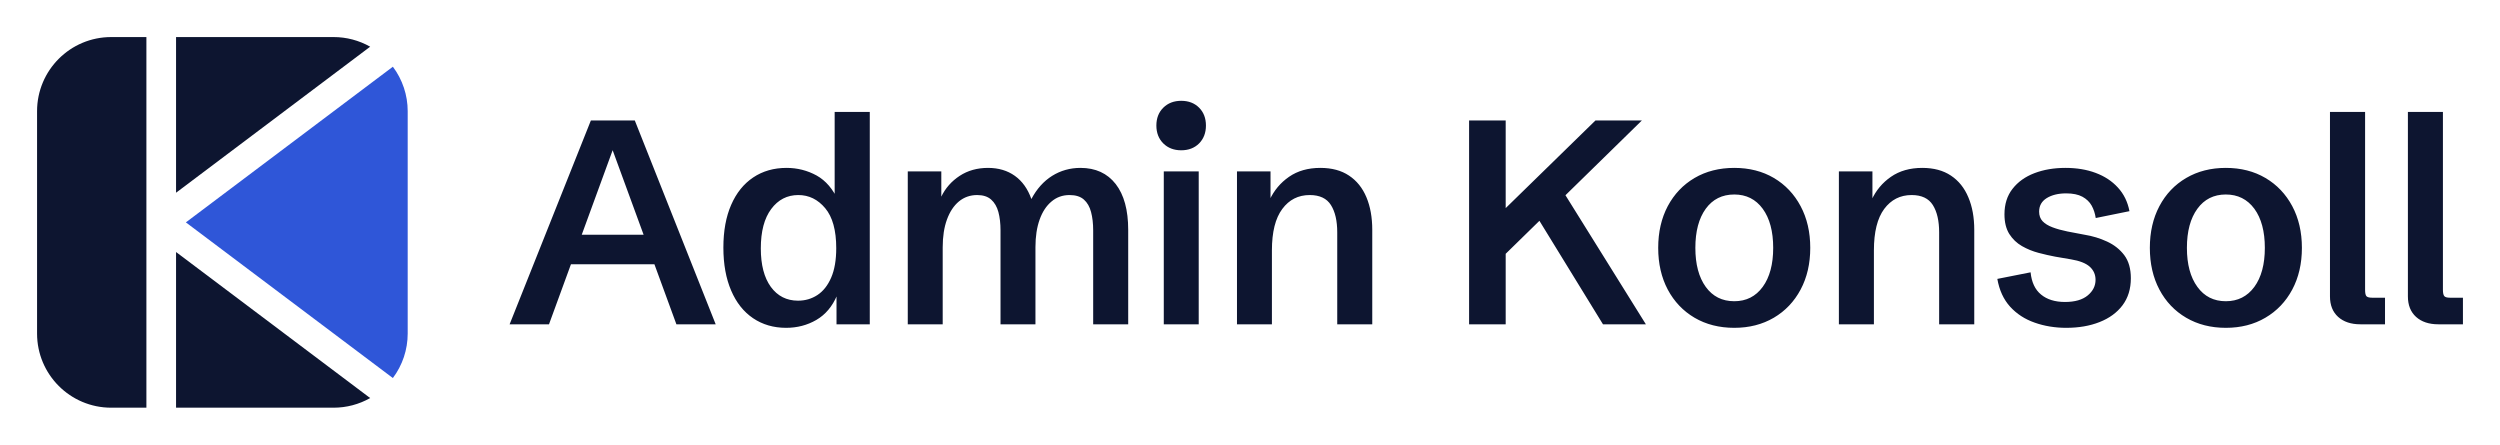
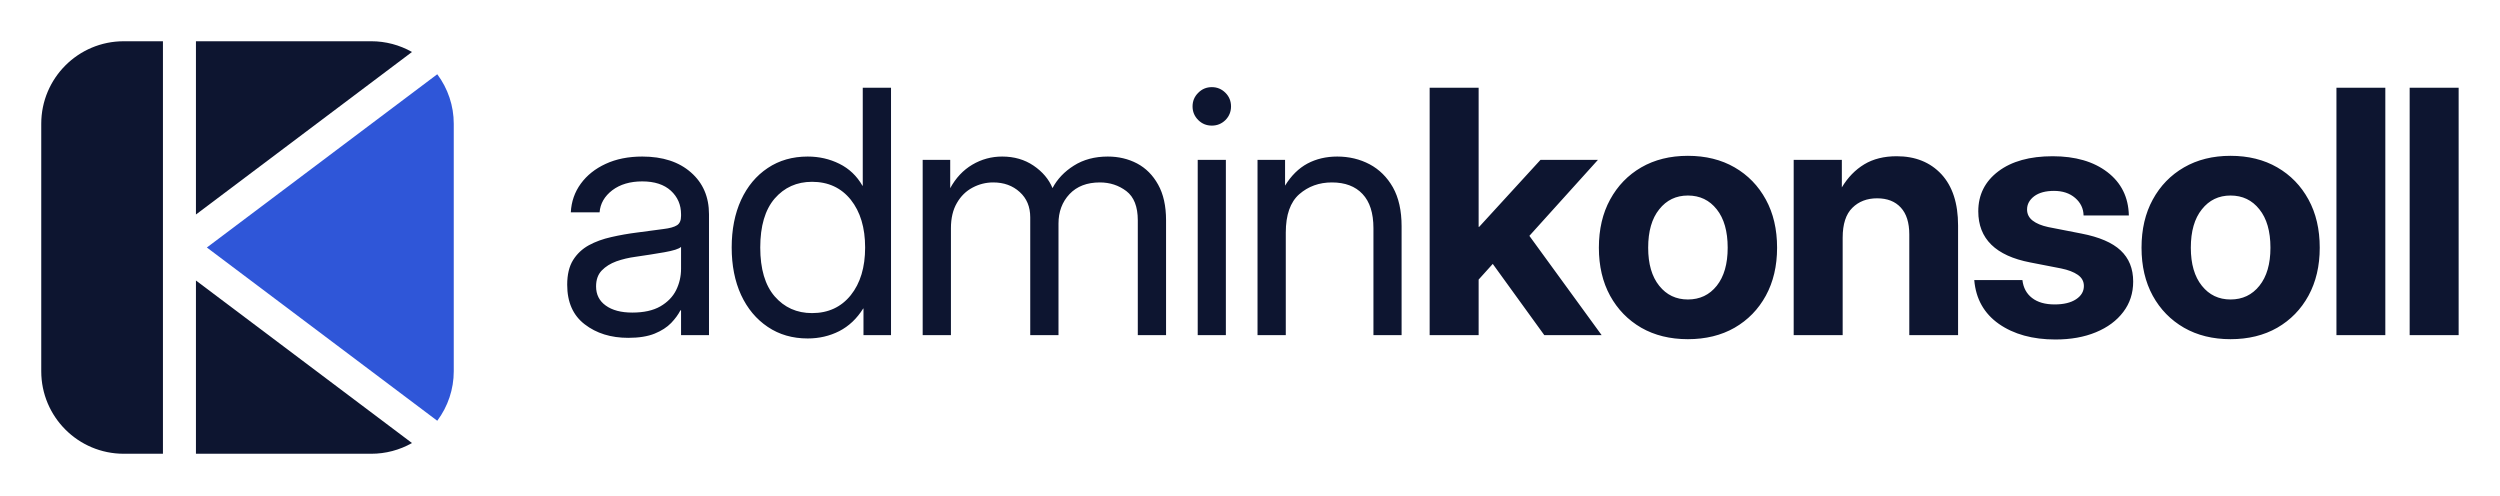
- <svg xmlns="http://www.w3.org/2000/svg" viewBox="0 0 269.81 48">
+ <svg xmlns="http://www.w3.org/2000/svg" viewBox="0 0 242.42 48">
  <path fill="#0d1530" d="M15.8 4H12A8 8 0 0 0 4 12V36A8 8 0 0 0 12 44H15.8ZM19 4L19 20.8L39.95 5.04A8 8 0 0 0 36 4ZM19 44L19 27.2L39.95 42.96A8 8 0 0 1 36 44Z" />
  <path fill="#2f56d8" d="M20.06 24L42.4 7.2A8 8 0 0 1 44 12V36A8 8 0 0 1 42.4 40.8Z" />
-   <path fill="#0d1530" d="M59.25 35L55 35L63.77 13L68.51 13L77.24 35L73.00 35L66.12 16.21L59.25 35ZM71.99 28.52L60.22 28.52L60.22 25.33L71.99 25.33L71.99 28.52ZM84.84 35.38L84.84 35.38Q82.81 35.38 81.27 34.34Q79.74 33.30 78.91 31.36Q78.07 29.41 78.07 26.72L78.07 26.72Q78.07 24.03 78.91 22.11Q79.75 20.18 81.29 19.15Q82.83 18.12 84.89 18.12L84.89 18.12Q86.63 18.12 88.13 18.94Q89.62 19.77 90.48 21.69L90.48 21.69L90.08 21.75L90.08 12.08L93.87 12.08L93.87 35L90.28 35L90.28 31.64L90.34 31.87Q89.58 33.67 88.10 34.53Q86.63 35.38 84.84 35.38ZM86.13 32.45L86.13 32.45Q87.29 32.45 88.22 31.84Q89.15 31.23 89.70 29.97Q90.25 28.71 90.25 26.78L90.25 26.78Q90.25 23.89 89.06 22.47Q87.87 21.05 86.16 21.05L86.16 21.05Q84.35 21.05 83.23 22.56Q82.11 24.06 82.11 26.81L82.11 26.81Q82.11 29.47 83.19 30.96Q84.28 32.45 86.13 32.45ZM101.74 35L97.97 35L97.97 18.50L101.59 18.50L101.59 21.22Q102.26 19.84 103.57 18.98Q104.88 18.12 106.63 18.12L106.63 18.12Q108.33 18.12 109.53 18.98Q110.73 19.84 111.31 21.48L111.31 21.48Q112.18 19.84 113.55 18.98Q114.93 18.12 116.61 18.12L116.61 18.12Q119.05 18.12 120.41 19.86Q121.76 21.60 121.76 24.81L121.76 24.81L121.76 35L117.98 35L117.98 24.86Q117.98 23.74 117.75 22.88Q117.53 22.03 116.98 21.54Q116.43 21.05 115.43 21.05L115.43 21.05Q114.30 21.05 113.48 21.75Q112.65 22.44 112.20 23.70Q111.75 24.96 111.75 26.67L111.75 26.67L111.75 35L107.98 35L107.98 24.86Q107.98 23.74 107.75 22.88Q107.52 22.03 106.97 21.54Q106.42 21.05 105.46 21.05L105.46 21.05Q104.33 21.05 103.49 21.74Q102.66 22.43 102.20 23.69Q101.74 24.95 101.74 26.69L101.74 26.69L101.74 35ZM129.37 35L125.60 35L125.60 18.50L129.37 18.50L129.37 35ZM127.48 16.22L127.48 16.22Q126.30 16.22 125.55 15.48Q124.80 14.73 124.80 13.55L124.80 13.55Q124.80 12.36 125.55 11.62Q126.30 10.88 127.48 10.88L127.48 10.88Q128.67 10.88 129.41 11.62Q130.15 12.36 130.15 13.55L130.15 13.55Q130.15 14.73 129.41 15.48Q128.67 16.22 127.48 16.22ZM137.27 35L133.50 35L133.50 18.50L137.12 18.50L137.12 22.27L137.01 21.60Q137.73 20.04 139.12 19.08Q140.51 18.12 142.50 18.12L142.50 18.12Q144.35 18.12 145.59 18.95Q146.84 19.78 147.47 21.29Q148.10 22.79 148.10 24.81L148.10 24.81L148.10 35L144.32 35L144.32 25.07Q144.32 23.21 143.64 22.13Q142.96 21.05 141.35 21.05L141.35 21.05Q139.50 21.05 138.39 22.55Q137.27 24.05 137.27 27.02L137.27 27.02L137.27 35ZM162.50 35L158.55 35L158.55 13L162.50 13L162.50 22.46L172.19 13L177.20 13L168.95 21.07L177.63 35L173.00 35L166.14 23.83L162.50 27.39L162.50 35ZM187.17 35.38L187.17 35.38Q184.74 35.38 182.88 34.29Q181.03 33.20 179.99 31.25Q178.96 29.30 178.96 26.75L178.96 26.75Q178.96 24.20 179.99 22.25Q181.03 20.30 182.88 19.21Q184.74 18.12 187.17 18.12L187.17 18.12Q189.60 18.12 191.45 19.21Q193.29 20.30 194.33 22.25Q195.37 24.20 195.37 26.75L195.37 26.75Q195.37 29.30 194.33 31.25Q193.29 33.20 191.44 34.29Q189.58 35.38 187.17 35.38ZM187.17 32.51L187.17 32.51Q189.11 32.51 190.24 30.96Q191.37 29.41 191.37 26.75L191.37 26.75Q191.37 24.08 190.24 22.53Q189.11 20.99 187.17 20.99L187.17 20.99Q185.21 20.99 184.09 22.53Q182.97 24.08 182.97 26.75L182.97 26.75Q182.97 29.41 184.09 30.96Q185.21 32.51 187.17 32.51ZM202.24 35L198.46 35L198.46 18.50L202.08 18.50L202.08 22.27L201.98 21.60Q202.69 20.04 204.08 19.08Q205.47 18.12 207.46 18.12L207.46 18.12Q209.31 18.12 210.55 18.95Q211.80 19.78 212.43 21.29Q213.07 22.79 213.07 24.81L213.07 24.81L213.07 35L209.28 35L209.28 25.07Q209.28 23.21 208.60 22.13Q207.92 21.05 206.31 21.05L206.31 21.05Q204.47 21.05 203.35 22.55Q202.24 24.05 202.24 27.02L202.24 27.02L202.24 35ZM223.00 35.38L223.00 35.38Q221.17 35.38 219.59 34.82Q218.01 34.27 216.94 33.10Q215.88 31.93 215.56 30.10L215.56 30.10L219.15 29.39Q219.31 31.00 220.28 31.79Q221.25 32.59 222.86 32.59L222.86 32.59Q224.47 32.59 225.32 31.88Q226.16 31.18 226.16 30.20L226.16 30.20Q226.16 29.35 225.53 28.78Q224.90 28.22 223.51 27.99L223.51 27.99L221.81 27.70Q220.96 27.54 220.01 27.29Q219.06 27.04 218.22 26.56Q217.38 26.08 216.85 25.25Q216.33 24.41 216.33 23.13L216.33 23.13Q216.33 21.49 217.20 20.38Q218.07 19.26 219.56 18.69Q221.05 18.12 222.91 18.12L222.91 18.12Q224.73 18.12 226.17 18.66Q227.62 19.20 228.57 20.24Q229.53 21.28 229.82 22.79L229.82 22.79L226.18 23.53Q226.07 22.79 225.74 22.19Q225.40 21.59 224.74 21.23Q224.07 20.87 222.99 20.87L222.99 20.87Q221.72 20.87 220.89 21.38Q220.07 21.89 220.07 22.84L220.07 22.84Q220.07 23.47 220.44 23.87Q220.82 24.27 221.51 24.53Q222.19 24.79 223.12 24.98L223.12 24.98L224.96 25.33Q226.26 25.54 227.40 26.07Q228.55 26.60 229.26 27.54Q229.97 28.49 229.97 30.03L229.97 30.03Q229.97 31.75 229.07 32.95Q228.17 34.14 226.59 34.76Q225.02 35.38 223.00 35.38ZM240.22 35.38L240.22 35.38Q237.80 35.38 235.94 34.29Q234.08 33.20 233.05 31.25Q232.02 29.30 232.02 26.75L232.02 26.75Q232.02 24.20 233.05 22.25Q234.08 20.30 235.94 19.21Q237.80 18.12 240.22 18.12L240.22 18.12Q242.65 18.12 244.50 19.21Q246.35 20.30 247.39 22.25Q248.43 24.20 248.43 26.75L248.43 26.75Q248.43 29.30 247.39 31.25Q246.35 33.20 244.49 34.29Q242.64 35.38 240.22 35.38ZM240.22 32.51L240.22 32.51Q242.16 32.51 243.30 30.96Q244.43 29.41 244.43 26.75L244.43 26.75Q244.43 24.08 243.30 22.53Q242.16 20.99 240.22 20.99L240.22 20.99Q238.27 20.99 237.15 22.53Q236.02 24.08 236.02 26.75L236.02 26.75Q236.02 29.41 237.15 30.96Q238.27 32.51 240.22 32.51ZM257.40 35L254.74 35Q253.23 35 252.34 34.20Q251.46 33.40 251.46 31.99L251.46 31.99L251.46 12.08L255.25 12.08L255.25 31.27Q255.25 31.79 255.39 31.96Q255.54 32.13 256.01 32.13L256.01 32.13L257.40 32.13L257.40 35ZM265.81 35L263.15 35Q261.64 35 260.75 34.20Q259.87 33.40 259.87 31.99L259.87 31.99L259.87 12.08L263.65 12.08L263.65 31.27Q263.65 31.79 263.80 31.96Q263.94 32.13 264.42 32.13L264.42 32.13L265.81 32.13L265.81 35Z" />
+   <path fill="#0d1530" d="M60.92 32.76L60.92 32.76Q58.40 32.76 56.70 31.45Q55 30.15 55 27.61L55 27.61Q55 26.14 55.57 25.22Q56.14 24.31 57.10 23.78Q58.06 23.26 59.27 22.99Q60.49 22.71 61.76 22.55L61.76 22.55Q63.39 22.33 64.32 22.21Q65.25 22.10 65.65 21.84Q66.04 21.59 66.04 20.94L66.04 20.94L66.04 20.78Q66.04 19.40 65.05 18.49Q64.06 17.59 62.28 17.59L62.28 17.59Q60.51 17.59 59.37 18.45Q58.24 19.32 58.14 20.59L58.14 20.59L55.35 20.59Q55.43 19.03 56.32 17.81Q57.21 16.59 58.73 15.89Q60.26 15.18 62.28 15.18L62.28 15.18Q65.25 15.18 67.00 16.72Q68.75 18.25 68.75 20.78L68.75 20.78L68.75 32.50L66.04 32.50L66.04 30.09L65.98 30.09Q65.67 30.70 65.08 31.32Q64.48 31.94 63.48 32.35Q62.47 32.76 60.92 32.76ZM61.31 30.31L61.31 30.31Q62.98 30.31 64.03 29.71Q65.08 29.10 65.56 28.14Q66.04 27.17 66.04 26.06L66.04 26.06L66.04 23.94Q65.74 24.23 64.42 24.46Q63.10 24.69 61.63 24.90L61.63 24.90Q60.65 25.03 59.77 25.34Q58.90 25.66 58.35 26.23Q57.80 26.80 57.80 27.77L57.80 27.77Q57.80 28.96 58.74 29.63Q59.68 30.31 61.31 30.31ZM78.32 32.82L78.32 32.82Q76.11 32.82 74.45 31.70Q72.78 30.58 71.86 28.60Q70.95 26.61 70.95 24L70.95 24Q70.95 21.38 71.86 19.39Q72.78 17.40 74.45 16.29Q76.11 15.18 78.32 15.18L78.32 15.18Q79.98 15.18 81.39 15.88Q82.81 16.58 83.63 18.01L83.63 18.01L83.66 18.01L83.66 8.51L86.40 8.51L86.40 32.50L83.73 32.50L83.73 29.92L83.70 29.92Q82.78 31.39 81.38 32.11Q79.98 32.82 78.32 32.82ZM78.74 30.36L78.74 30.36Q81.10 30.36 82.50 28.62Q83.89 26.88 83.89 24L83.89 24Q83.89 21.12 82.50 19.37Q81.10 17.63 78.74 17.63L78.74 17.63Q76.53 17.63 75.12 19.25Q73.72 20.88 73.72 24L73.72 24Q73.72 27.12 75.12 28.74Q76.53 30.36 78.74 30.36ZM92.21 32.50L89.47 32.50L89.47 15.50L92.14 15.50L92.14 18.25Q92.95 16.76 94.28 15.97Q95.62 15.18 97.18 15.18L97.18 15.18Q98.92 15.18 100.22 16.06Q101.53 16.95 102.06 18.24L102.06 18.24Q102.75 16.93 104.13 16.06Q105.52 15.18 107.42 15.18L107.42 15.18Q108.98 15.18 110.26 15.85Q111.54 16.53 112.30 17.90Q113.07 19.27 113.07 21.36L113.07 21.36L113.07 32.50L110.33 32.50L110.33 21.36Q110.33 19.38 109.22 18.53Q108.11 17.69 106.65 17.69L106.65 17.69Q104.78 17.69 103.71 18.82Q102.64 19.96 102.64 21.68L102.64 21.68L102.64 32.50L99.90 32.50L99.90 21.07Q99.90 19.54 98.88 18.62Q97.86 17.69 96.31 17.69L96.31 17.69Q95.25 17.69 94.31 18.19Q93.36 18.69 92.79 19.68Q92.21 20.67 92.21 22.13L92.21 22.13L92.21 32.50ZM118.87 32.50L116.14 32.50L116.14 15.50L118.87 15.50L118.87 32.50ZM117.51 12.18L117.51 12.18Q116.73 12.18 116.19 11.64Q115.64 11.09 115.64 10.32L115.64 10.32Q115.64 9.54 116.19 9.00Q116.73 8.45 117.51 8.45L117.51 8.45Q118.28 8.45 118.83 9.00Q119.37 9.54 119.37 10.32L119.37 10.32Q119.37 11.09 118.83 11.64Q118.28 12.18 117.51 12.18ZM124.68 22.55L124.68 22.55L124.68 32.50L121.94 32.50L121.94 15.50L124.61 15.50L124.61 18.00Q125.50 16.55 126.78 15.86Q128.06 15.18 129.67 15.18L129.67 15.18Q131.39 15.18 132.81 15.93Q134.22 16.68 135.07 18.17Q135.91 19.67 135.91 21.94L135.91 21.94L135.91 32.50L133.18 32.50L133.18 22.13Q133.18 19.93 132.12 18.81Q131.07 17.69 129.15 17.69L129.15 17.69Q127.30 17.69 125.99 18.83Q124.68 19.98 124.68 22.55ZM143.38 32.50L138.63 32.50L138.63 8.51L143.38 8.51L143.38 22.00L143.43 22.00L149.38 15.50L154.95 15.50L148.30 22.87L155.31 32.50L149.75 32.50L144.75 25.59L143.38 27.11L143.38 32.50ZM163.67 32.89L163.67 32.89Q161.09 32.89 159.15 31.78Q157.22 30.66 156.13 28.68Q155.04 26.69 155.04 24.02L155.04 24.02Q155.04 21.34 156.13 19.35Q157.22 17.35 159.15 16.23Q161.09 15.11 163.67 15.11L163.67 15.11Q166.26 15.11 168.20 16.23Q170.14 17.35 171.23 19.35Q172.32 21.34 172.32 24.02L172.32 24.02Q172.32 26.67 171.23 28.67Q170.14 30.66 168.20 31.78Q166.26 32.89 163.67 32.89ZM163.67 29.04L163.67 29.04Q165.41 29.04 166.47 27.71Q167.53 26.38 167.53 24.02L167.53 24.02Q167.53 21.63 166.47 20.30Q165.41 18.96 163.67 18.96L163.67 18.96Q161.95 18.96 160.89 20.30Q159.82 21.63 159.82 24.02L159.82 24.02Q159.82 26.38 160.89 27.71Q161.95 29.04 163.67 29.04ZM178.68 23.05L178.68 23.05L178.68 32.50L173.93 32.50L173.93 15.50L178.60 15.50L178.60 18.17Q179.47 16.72 180.78 15.93Q182.08 15.15 183.92 15.15L183.92 15.15Q186.62 15.15 188.25 16.89Q189.87 18.64 189.87 21.86L189.87 21.86L189.87 32.50L185.14 32.50L185.14 22.73Q185.14 21.02 184.32 20.13Q183.50 19.23 182.02 19.23L182.02 19.23Q180.55 19.23 179.62 20.15Q178.68 21.07 178.68 23.05ZM199.31 32.92L199.31 32.92Q196.00 32.92 193.83 31.41Q191.67 29.89 191.44 27.16L191.44 27.16L196.11 27.16Q196.24 28.27 197.04 28.89Q197.85 29.52 199.23 29.52L199.23 29.52Q200.55 29.52 201.31 29.02Q202.07 28.52 202.07 27.73L202.07 27.73Q202.07 27.06 201.48 26.65Q200.89 26.24 199.86 26.03L199.86 26.03L196.88 25.45Q191.83 24.48 191.83 20.49L191.83 20.49Q191.83 18.08 193.78 16.61Q195.72 15.15 199.04 15.15L199.04 15.15Q202.34 15.15 204.35 16.69Q206.37 18.24 206.43 20.89L206.43 20.89L202.04 20.89Q202.02 19.88 201.22 19.19Q200.43 18.51 199.17 18.51L199.17 18.51Q197.95 18.51 197.25 19.03Q196.56 19.56 196.56 20.31L196.56 20.31Q196.56 20.97 197.10 21.39Q197.64 21.81 198.62 22.02L198.62 22.02L201.84 22.65Q204.42 23.15 205.63 24.28Q206.85 25.42 206.85 27.30L206.85 27.30Q206.85 28.99 205.89 30.25Q204.93 31.52 203.23 32.22Q201.54 32.92 199.31 32.92ZM216.29 32.89L216.29 32.89Q213.72 32.89 211.78 31.78Q209.84 30.66 208.75 28.68Q207.66 26.69 207.66 24.02L207.66 24.02Q207.66 21.34 208.75 19.35Q209.84 17.35 211.78 16.23Q213.72 15.11 216.29 15.11L216.29 15.11Q218.88 15.11 220.82 16.23Q222.76 17.35 223.85 19.35Q224.94 21.34 224.94 24.02L224.94 24.02Q224.94 26.67 223.85 28.67Q222.76 30.66 220.82 31.78Q218.88 32.89 216.29 32.89ZM216.29 29.04L216.29 29.04Q218.03 29.04 219.09 27.71Q220.16 26.38 220.16 24.02L220.16 24.02Q220.16 21.63 219.09 20.30Q218.03 18.96 216.29 18.96L216.29 18.96Q214.57 18.96 213.51 20.30Q212.44 21.63 212.44 24.02L212.44 24.02Q212.44 26.38 213.51 27.71Q214.57 29.04 216.29 29.04ZM226.56 8.51L231.30 8.51L231.30 32.50L226.56 32.50L226.56 8.51ZM233.66 8.51L238.41 8.51L238.41 32.50L233.66 32.50L233.66 8.51Z" />
</svg>
